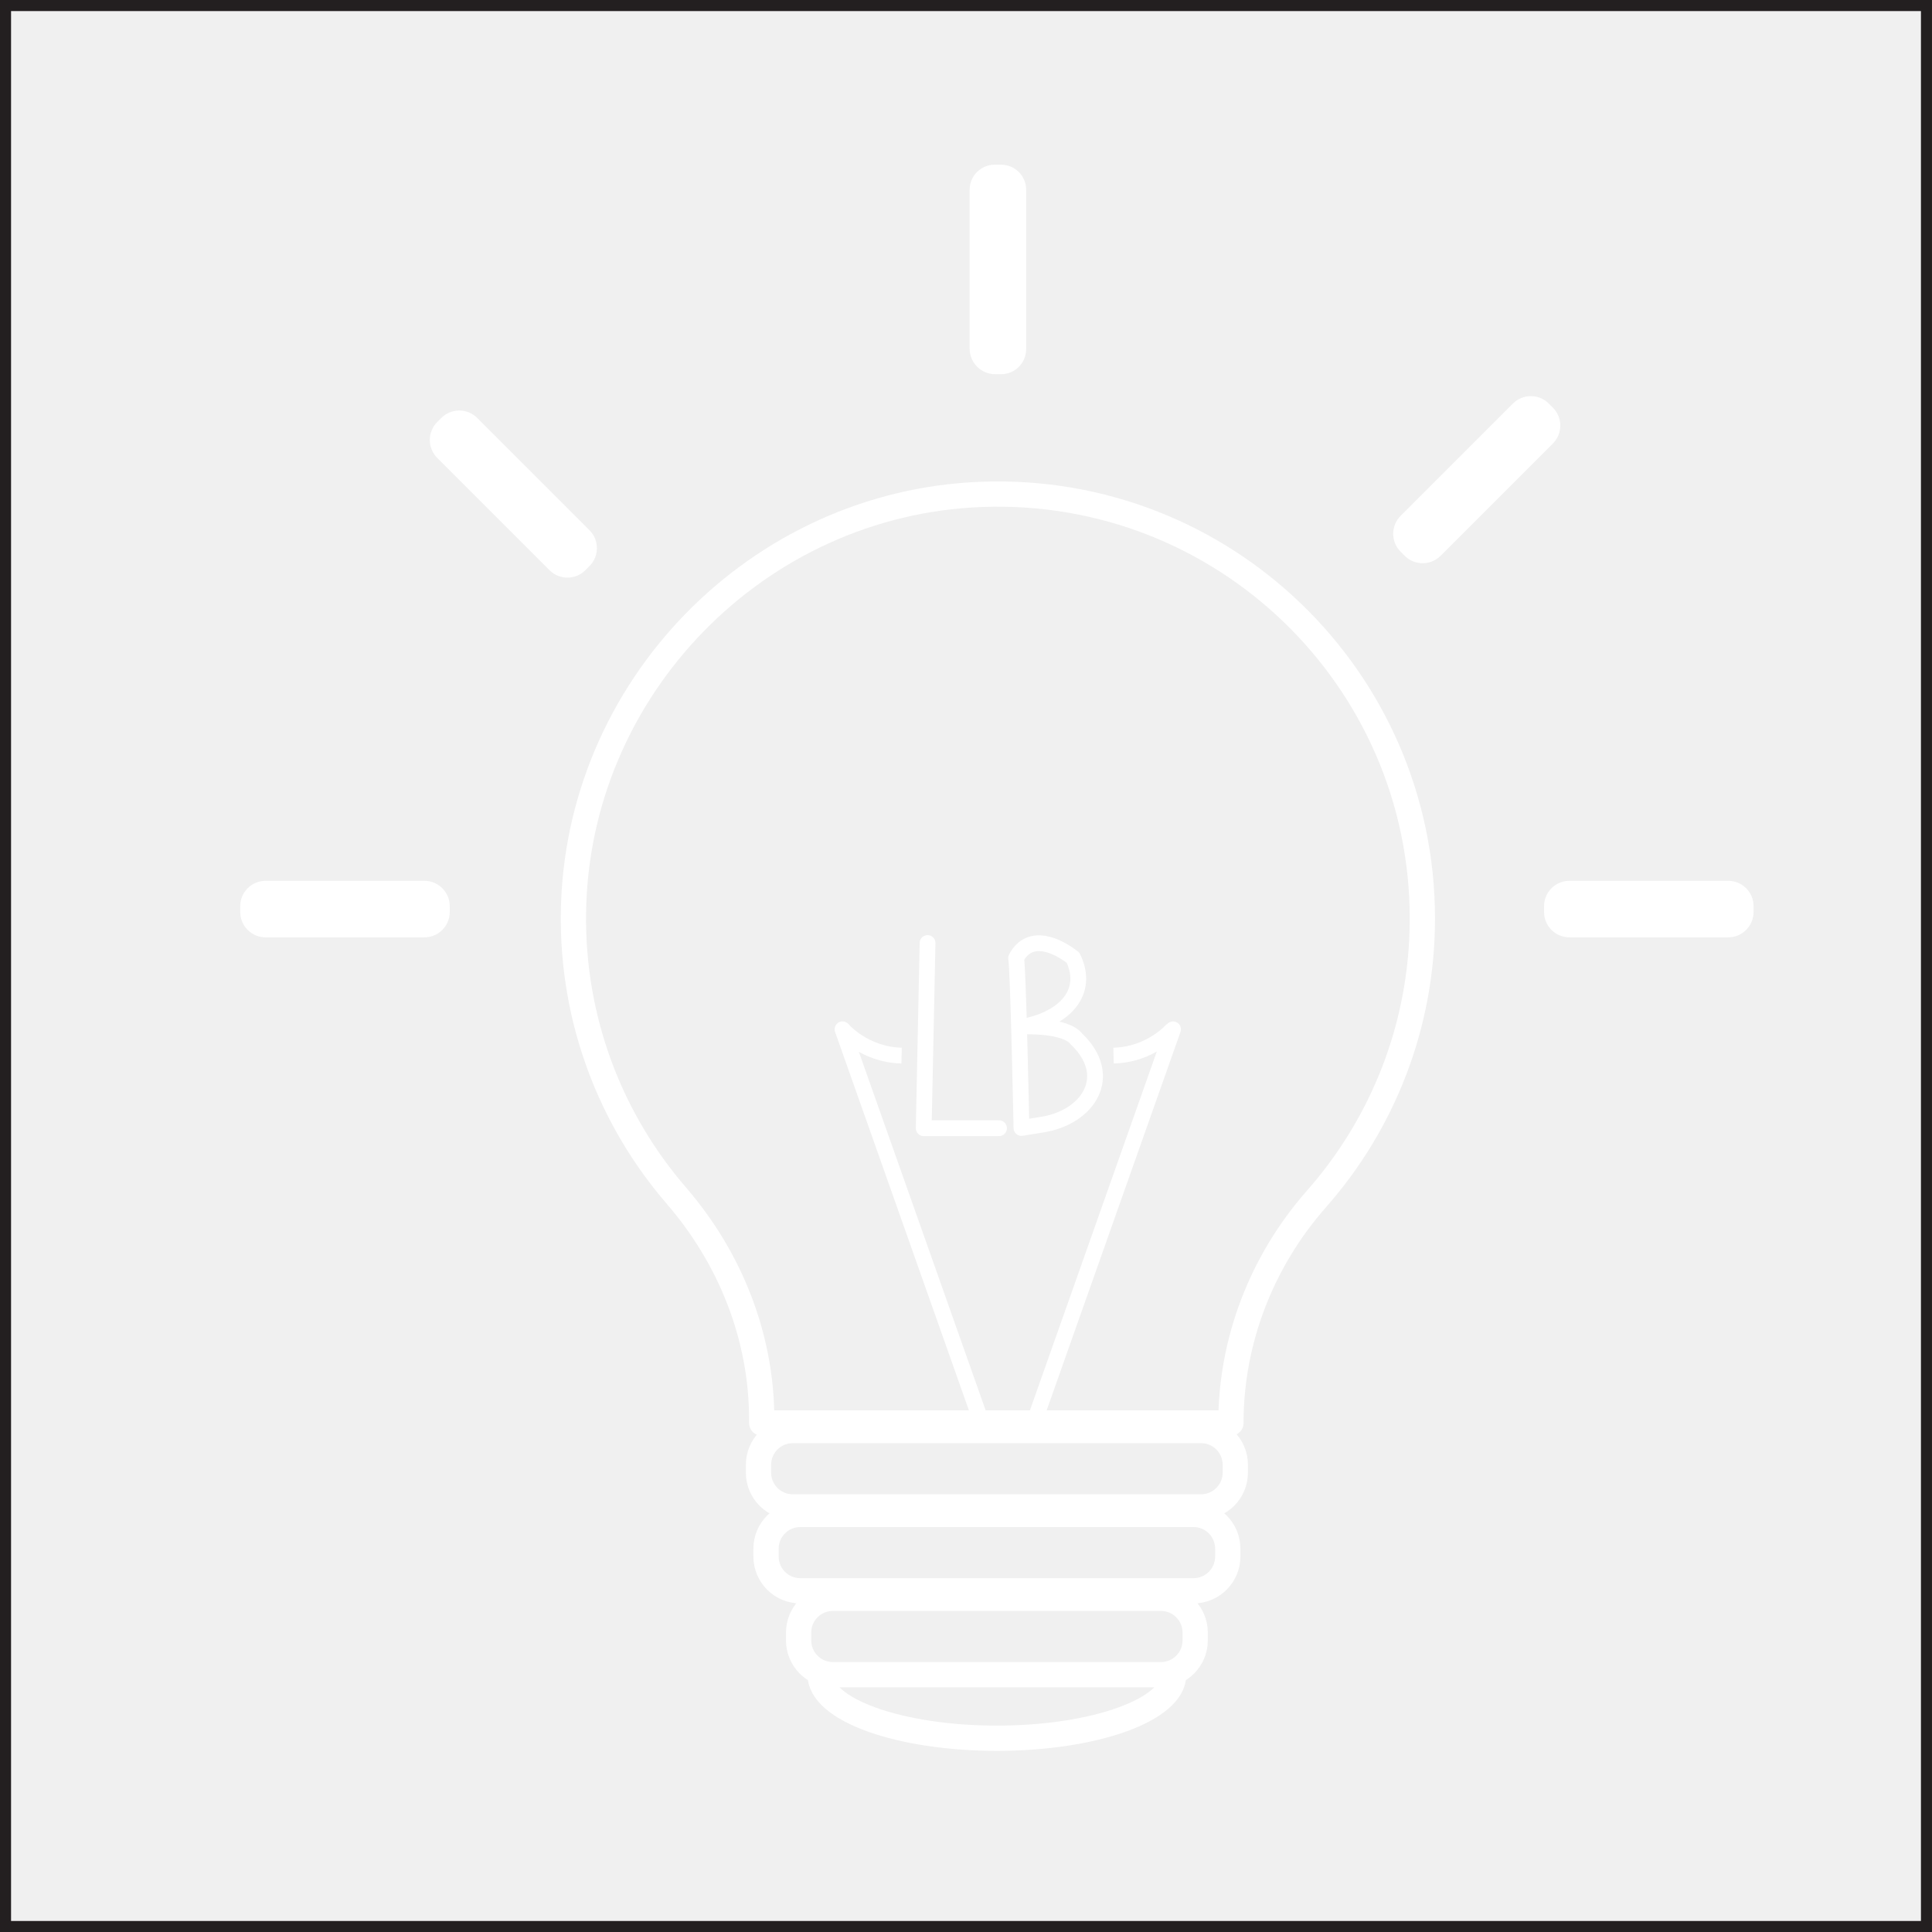
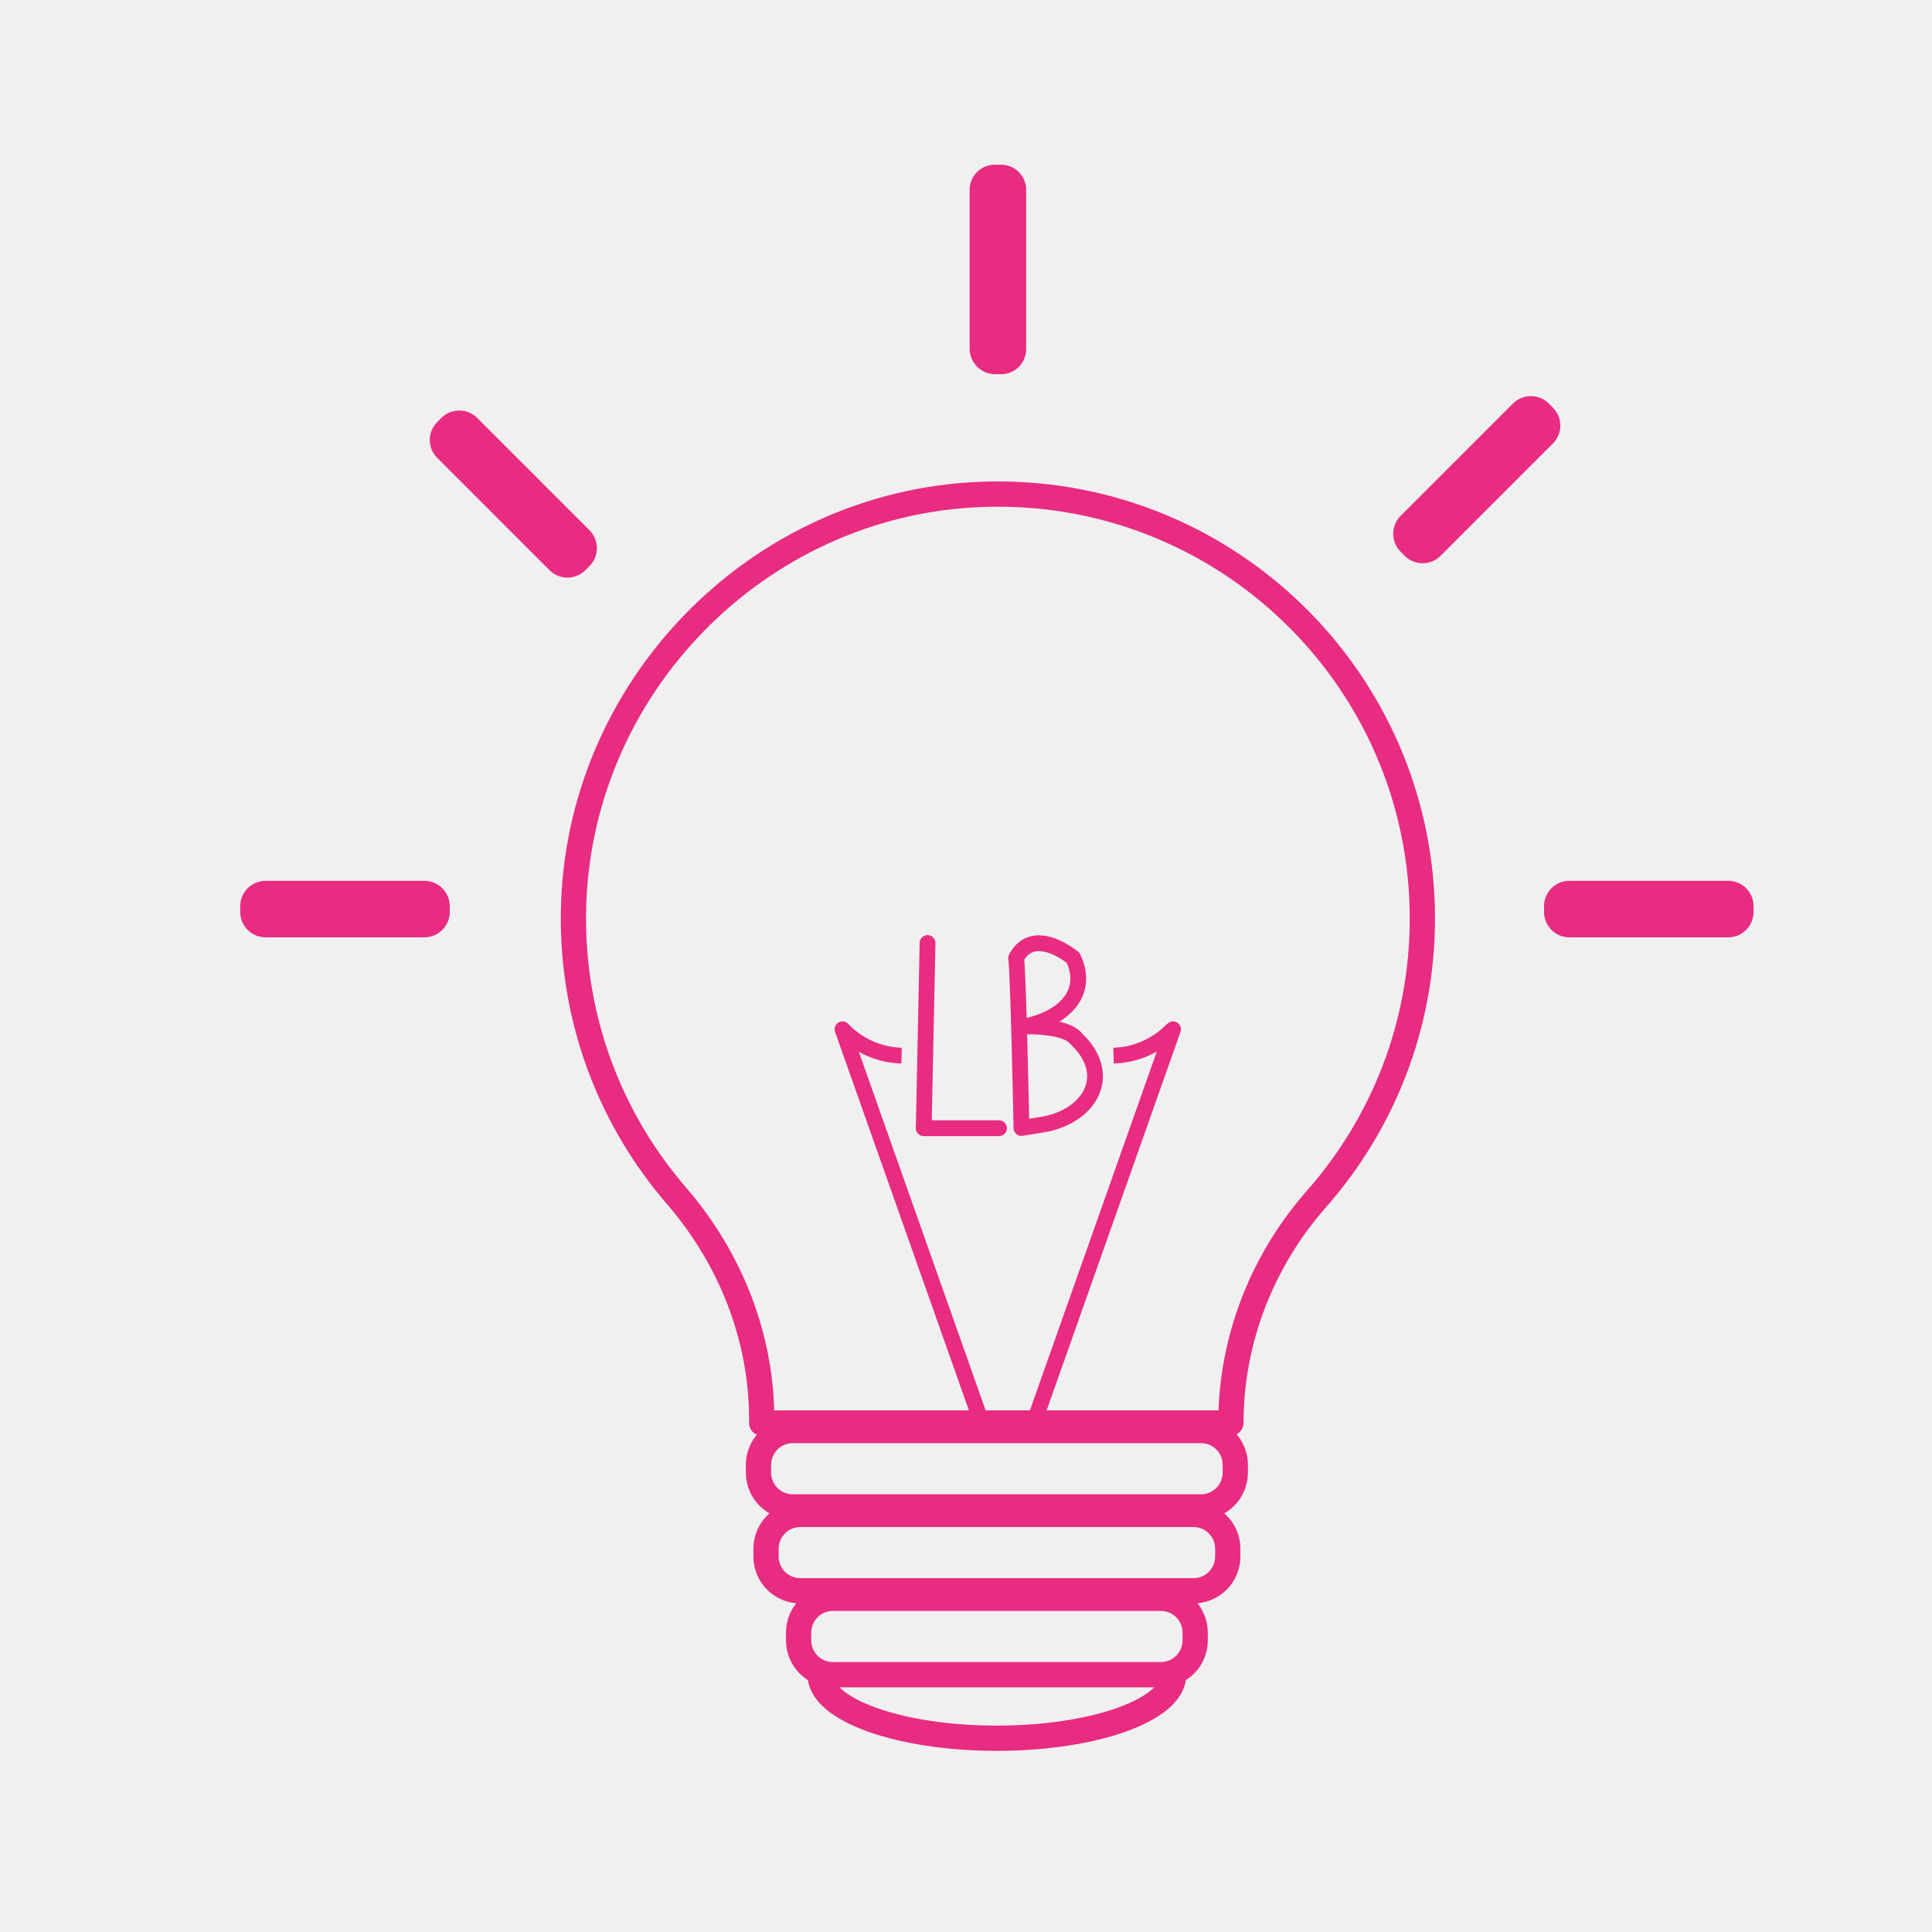
<svg xmlns="http://www.w3.org/2000/svg" viewBox="0 0 816 816">
-   <defs>
-     <clipPath clipPathUnits="userSpaceOnUse" id="a">
-       <path d="M0 612h612V0H0Z" />
-     </clipPath>
-   </defs>
-   <path d="M0 0h612v612H0Z" fill="url(#radialGradient28)" transform="matrix(1.33333 0 0 -1.33333 0 816)" />
  <g clip-path="url(#a)" transform="matrix(1.33333 0 0 -1.33333 0 816)">
-     <path d="M612 0H0v612h612z" fill="none" stroke="#231f20" stroke-width="7" stroke-miterlimit="10" />
-     <path d="M134.435 332.984h-50.305c-4.436 0-8.031-3.596-8.031-8.031v-1.842c0-4.435 3.595-8.031 8.031-8.031h50.305c4.436 0 8.031 3.596 8.031 8.031v1.842c0 4.435-3.595 8.031-8.031 8.031M547.446 332.984h-50.306c-4.435 0-8.031-3.596-8.031-8.031v-1.842c0-4.435 3.596-8.031 8.031-8.031h50.306c4.436 0 8.031 3.596 8.031 8.031v1.842c0 4.435-3.595 8.031-8.031 8.031M307.151 551.889v-50.306c0-4.485 3.637-8.121 8.122-8.121h1.841c4.386 0 7.941 3.555 7.941 7.941v50.486c0 4.385-3.555 7.94-7.941 7.94h-2.022c-4.385 0-7.941-3.555-7.941-7.94M479.246 484.169l-35.571-35.571c-3.136-3.137-3.136-8.221 0-11.358l1.302-1.302c3.136-3.136 8.221-3.136 11.358 0l35.571 35.571c3.137 3.137 3.137 8.222 0 11.358l-1.302 1.302c-3.136 3.136-8.221 3.136-11.358 0M138.5 466.952l35.571-35.571c3.137-3.137 8.221-3.137 11.358 0l1.302 1.301c3.136 3.137 3.136 8.222 0 11.358l-35.571 35.572c-3.137 3.136-8.222 3.136-11.358 0l-1.302-1.302c-3.137-3.137-3.137-8.222 0-11.358" fill="#fff" />
-     <path d="M450.565 321.035c0 76-63.053 137.273-139.701 134.361-70.992-2.696-128.274-61.512-129.21-132.55-.451-34.266 11.921-65.631 32.618-89.61 17.069-19.775 27.012-44.696 27.012-70.819v-1.184h148.634c0 26.207 9.819 51.351 27.139 71.019 20.854 23.679 33.508 54.748 33.508 88.783Z" fill="none" stroke="#fff" stroke-width="8" stroke-linejoin="round" stroke-miterlimit="10" />
-     <path d="M380.455 134.659h-129.334c-5.994 0-10.853 4.858-10.853 10.852v2.488c0 5.993 4.859 10.851 10.853 10.851h129.334c5.993 0 10.852-4.858 10.852-10.851v-2.488c0-5.994-4.859-10.852-10.852-10.852ZM378.067 108.085h-124.56c-5.993 0-10.851 4.858-10.851 10.853v2.487c0 5.993 4.858 10.851 10.851 10.851h124.56c5.994 0 10.853-4.858 10.853-10.851v-2.487c0-5.995-4.859-10.853-10.853-10.853ZM371.794 81.512c0-11.119-25.075-20.133-56.006-20.133s-56.006 9.014-56.006 20.133M367.745 81.512h-103.915c-5.993 0-10.852 4.858-10.852 10.852v2.487c0 5.993 4.859 10.852 10.852 10.852h103.915c5.993 0 10.852-4.859 10.852-10.852v-2.487c0-5.994-4.859-10.852-10.852-10.852Z" fill="none" stroke="#fff" stroke-width="8" stroke-miterlimit="10" />
-     <path d="m310.99 161.233-44.103 124.715M327.481 161.233l44.103 124.715M323.567 254.683s-1.021 50.896-1.702 53.791c3.598 6.97 10.921 5.596 18.044.17 5.363-11.154-2.958-19.366-15.49-21.789 0 0 13.107.511 16.511-3.915 12.357-11.72 3.903-24.976-11.064-27.236ZM293.821 313.284l-1.217-58.667h23.856" fill="none" stroke="#fff" stroke-width="5" stroke-linecap="round" stroke-linejoin="round" stroke-miterlimit="10" />
-     <path d="M266.888 285.948s6.773-8.043 18.714-8.329M371.448 285.948s-6.773-8.043-18.714-8.329" fill="none" stroke="#fff" stroke-width="5" stroke-linejoin="round" stroke-miterlimit="10" />
+     <path fill="#E82C81" d="M134.435 332.984h-50.305c-4.436 0-8.031-3.596-8.031-8.031v-1.842c0-4.435 3.595-8.031 8.031-8.031h50.305c4.436 0 8.031 3.596 8.031 8.031v1.842c0 4.435-3.595 8.031-8.031 8.031m413.012 0h-50.306c-4.435 0-8.031-3.596-8.031-8.031v-1.842c0-4.435 3.596-8.031 8.031-8.031h50.306c4.436 0 8.031 3.596 8.031 8.031v1.842c0 4.435-3.595 8.031-8.031 8.031M307.151 551.889v-50.306c0-4.485 3.637-8.121 8.122-8.121h1.841c4.386 0 7.941 3.555 7.941 7.941v50.486c0 4.385-3.555 7.94-7.941 7.94h-2.022c-4.385 0-7.941-3.555-7.941-7.94m172.095-67.72-35.571-35.571c-3.136-3.137-3.136-8.221 0-11.358l1.302-1.302c3.136-3.136 8.221-3.136 11.358 0l35.571 35.571c3.137 3.137 3.137 8.222 0 11.358l-1.302 1.302c-3.136 3.136-8.221 3.136-11.358 0m-340.747-17.217 35.571-35.571c3.137-3.137 8.221-3.137 11.358 0l1.302 1.301c3.136 3.137 3.136 8.222 0 11.358l-35.571 35.572c-3.137 3.136-8.222 3.136-11.358 0l-1.302-1.302c-3.137-3.137-3.137-8.222 0-11.358" />
+     <path fill="none" stroke="#E82C81" stroke-linejoin="round" stroke-miterlimit="10" stroke-width="8" d="M450.565 321.035c0 76-63.053 137.273-139.701 134.361-70.992-2.696-128.274-61.512-129.21-132.55-.451-34.266 11.921-65.631 32.618-89.61 17.069-19.775 27.012-44.696 27.012-70.819v-1.184h148.634c0 26.207 9.819 51.351 27.139 71.019 20.854 23.679 33.508 54.748 33.508 88.783Z" />
+     <path fill="none" stroke="#E82C81" stroke-miterlimit="10" stroke-width="8" d="M380.455 134.659h-129.334c-5.994 0-10.853 4.858-10.853 10.852v2.488c0 5.993 4.859 10.851 10.853 10.851h129.334c5.993 0 10.852-4.858 10.852-10.851v-2.488c0-5.994-4.859-10.852-10.852-10.852Zm-2.388-26.574h-124.56c-5.993 0-10.851 4.858-10.851 10.853v2.487c0 5.993 4.858 10.851 10.851 10.851h124.56c5.994 0 10.853-4.858 10.853-10.851v-2.487c0-5.995-4.859-10.853-10.853-10.853Zm-6.274-26.573c0-11.119-25.075-20.133-56.006-20.133s-56.006 9.014-56.006 20.133m107.963 0h-103.915c-5.993 0-10.852 4.858-10.852 10.852v2.487c0 5.993 4.859 10.852 10.852 10.852h103.915c5.993 0 10.852-4.859 10.852-10.852v-2.487c0-5.994-4.859-10.852-10.852-10.852Z" />
+     <path fill="none" stroke="#E82C81" stroke-linecap="round" stroke-linejoin="round" stroke-miterlimit="10" stroke-width="5" d="m310.99 161.233-44.103 124.715m60.593-124.715 44.103 124.715m-48.016-31.266s-1.021 50.896-1.702 53.791c3.598 6.97 10.921 5.596 18.044.17 5.363-11.154-2.958-19.366-15.49-21.789 0 0 13.107.511 16.511-3.915 12.357-11.72 3.903-24.976-11.064-27.236Zm-29.746 58.601-1.217-58.667h23.856" />
+     <path fill="none" stroke="#E82C81" stroke-linejoin="round" stroke-miterlimit="10" stroke-width="5" d="M266.888 285.948s6.773-8.043 18.714-8.329m85.847 8.329s-6.773-8.043-18.714-8.329" />
  </g>
</svg>
